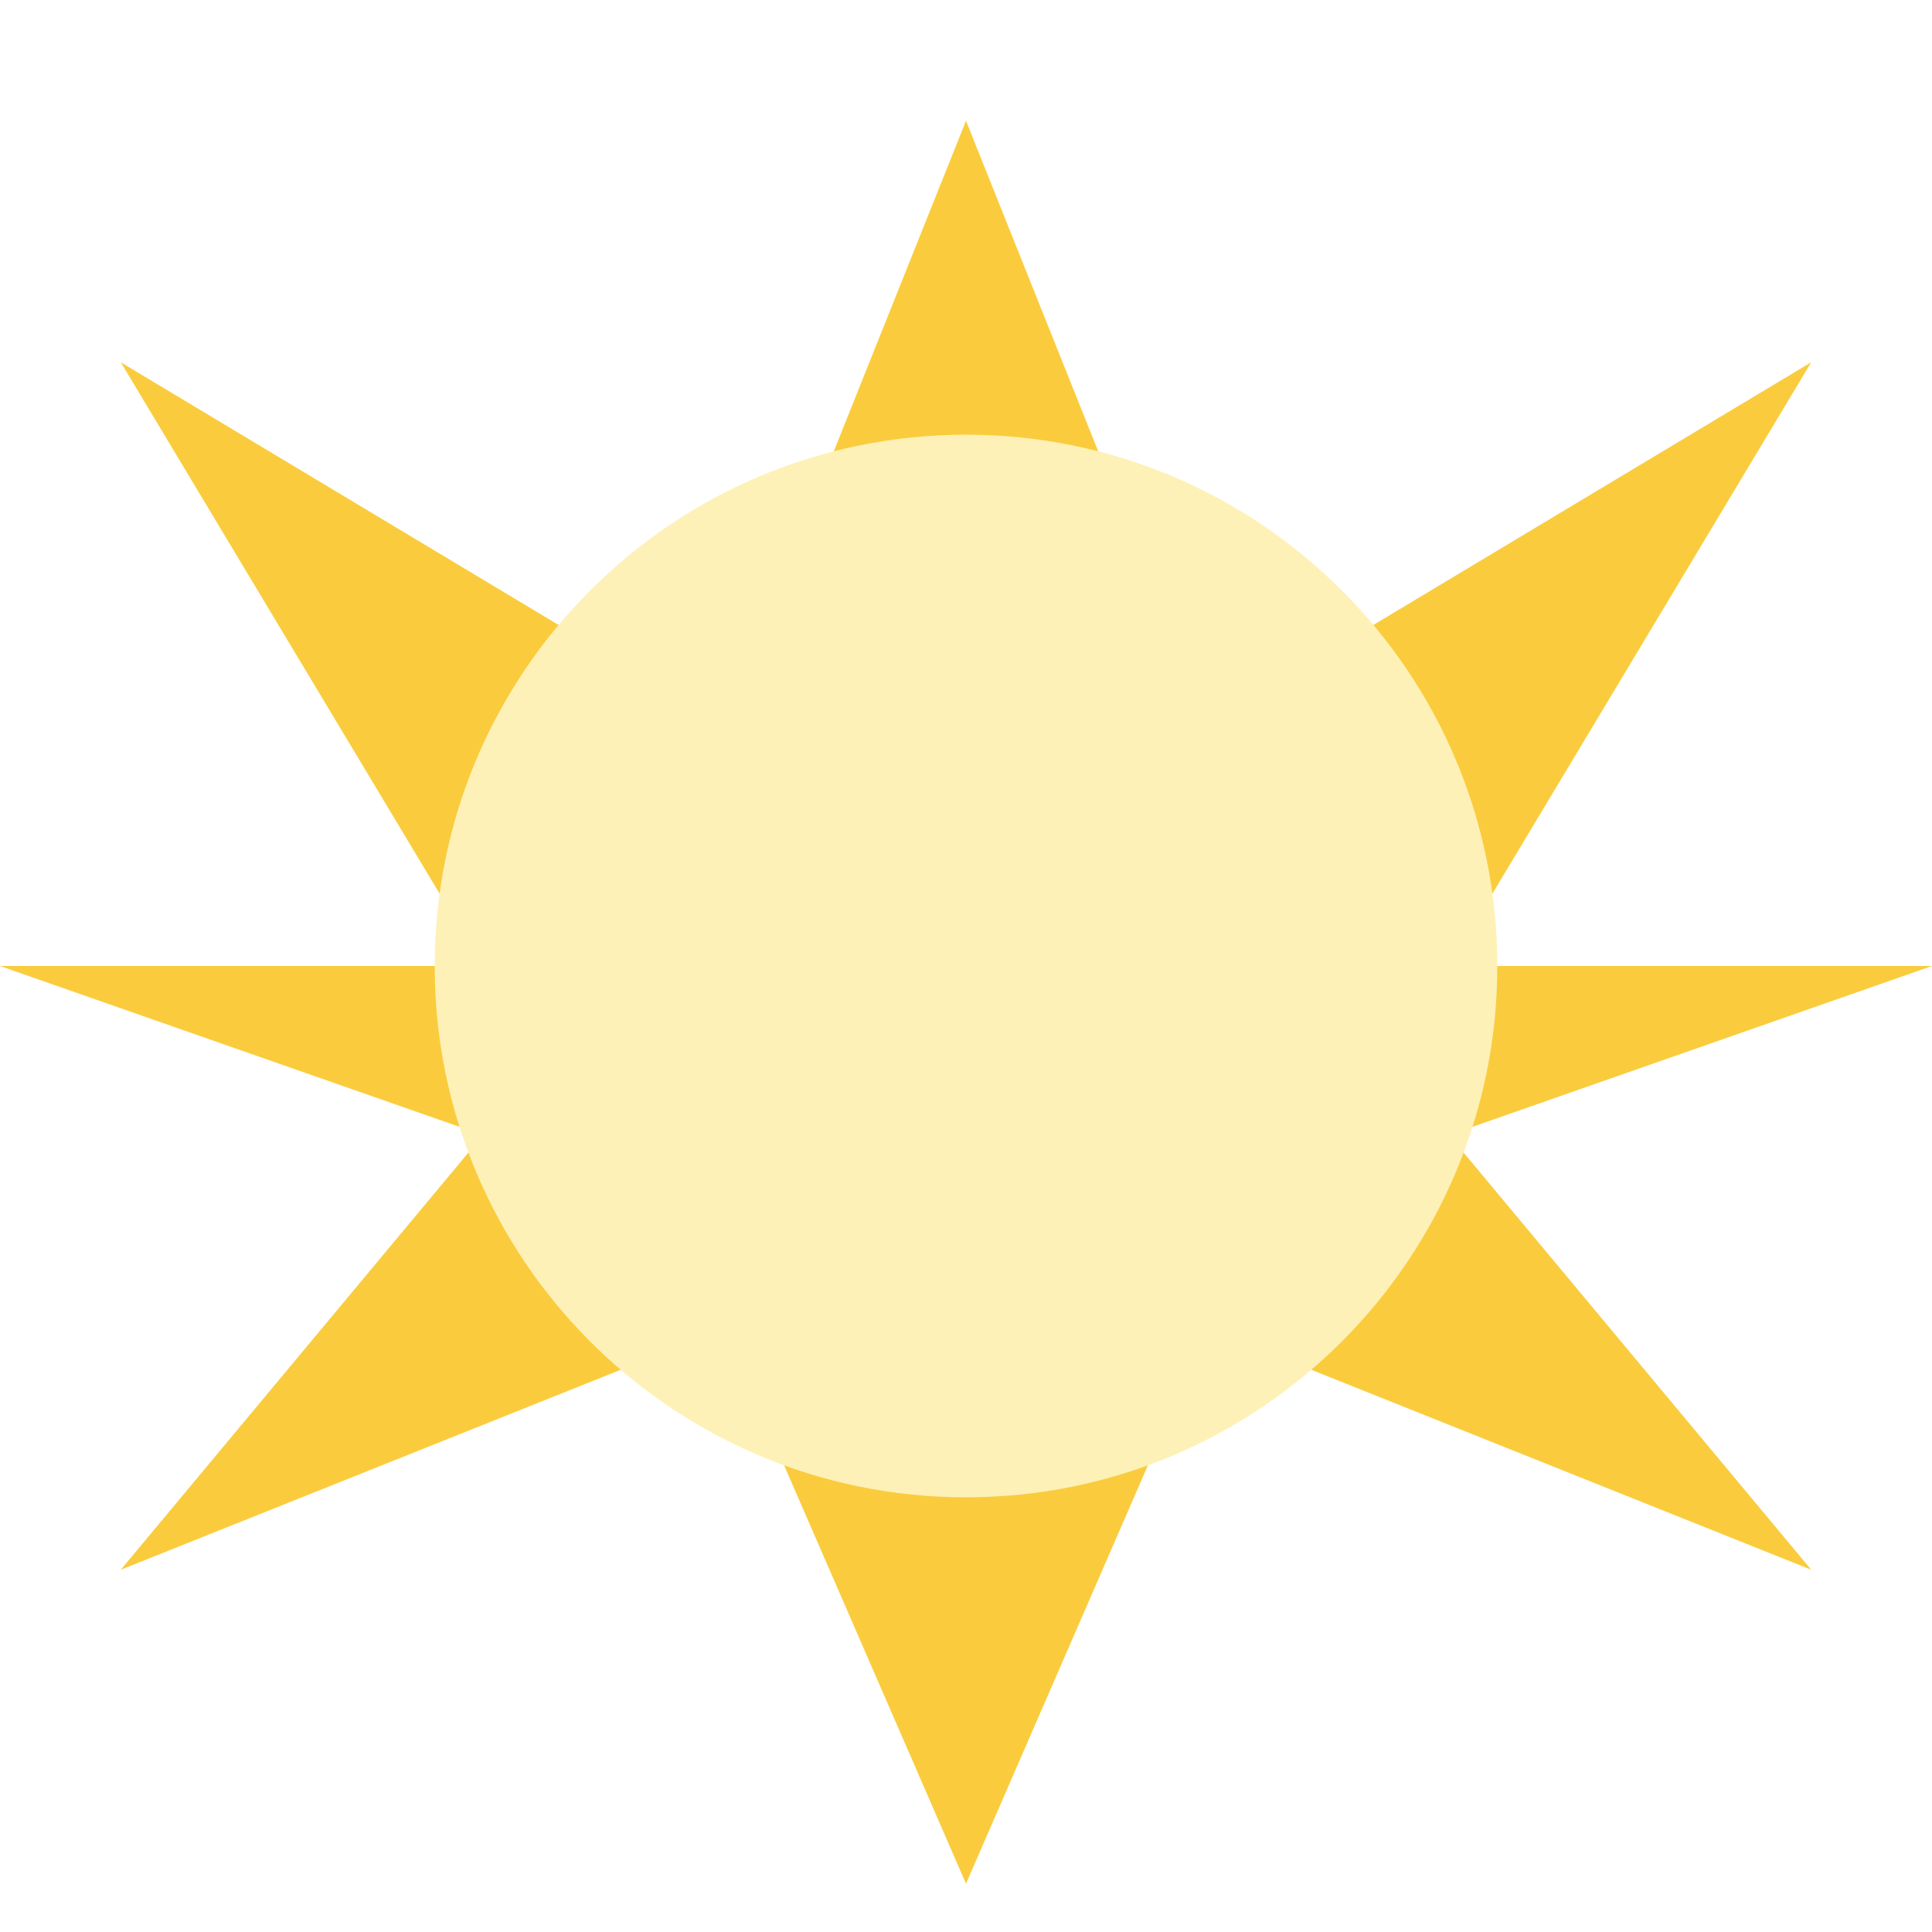
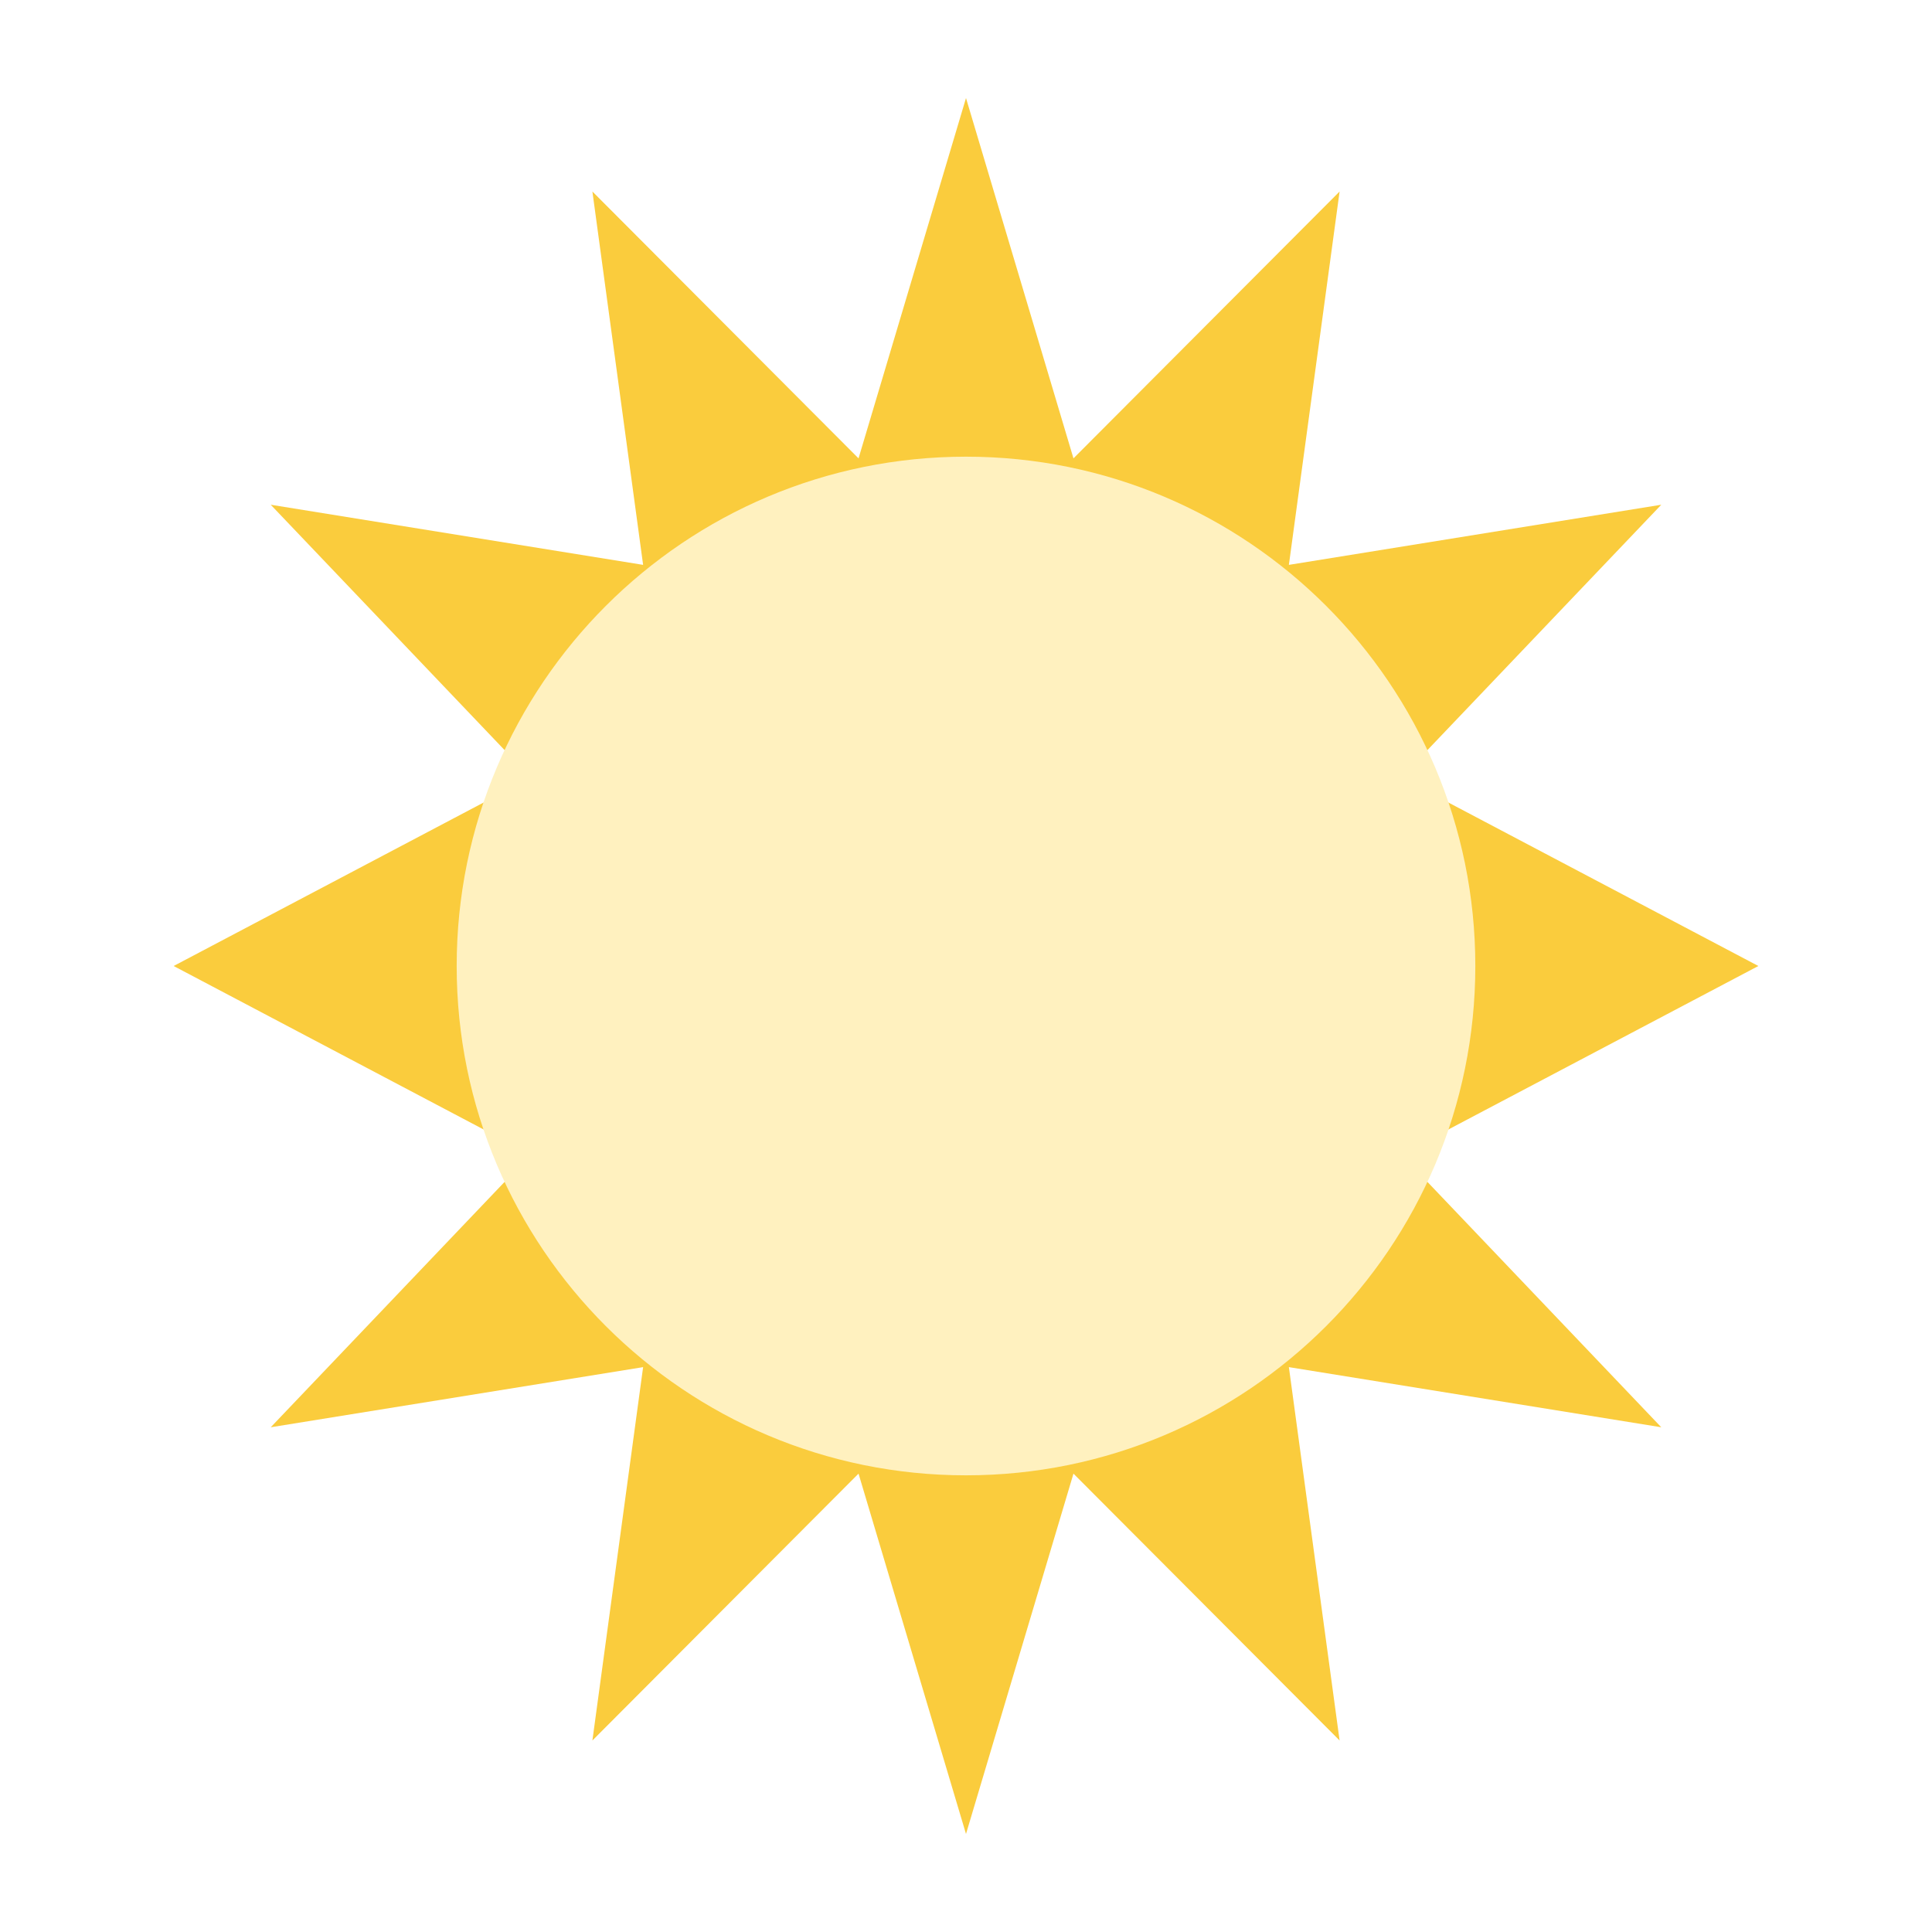
<svg xmlns="http://www.w3.org/2000/svg" width="800" height="800" viewBox="0 0 80 80" fill="none">
-   <path d="M40 5L50 30L75 15L60 40L80 40L60 47L75 65L50 55L40 78L30 55L5 65L20 47L0 40L20 40L5 15L30 30Z" fill="#FACC3D" />
-   <circle cx="40" cy="40" r="22" fill="#FEF1B7" />
+   <path d="M40 4.06 44.45 18.98 55.47 7.93 53.37 23.39 68.79 20.9 58.02 32.2 72.81 40 58.02 47.8 68.79 59.1 53.37 56.61 55.47 72.07 44.45 61.02 40 75.94 35.55 61.02 24.53 72.07 26.63 56.61 11.21 59.1 21.98 47.8 7.19 40 21.98 32.2 11.21 20.9 26.63 23.39 24.53 7.93 35.55 18.98Z" fill="#FACC3D" />
+   <circle cx="40" cy="40" r="21.09" fill="#FFF1BF" />
</svg>
